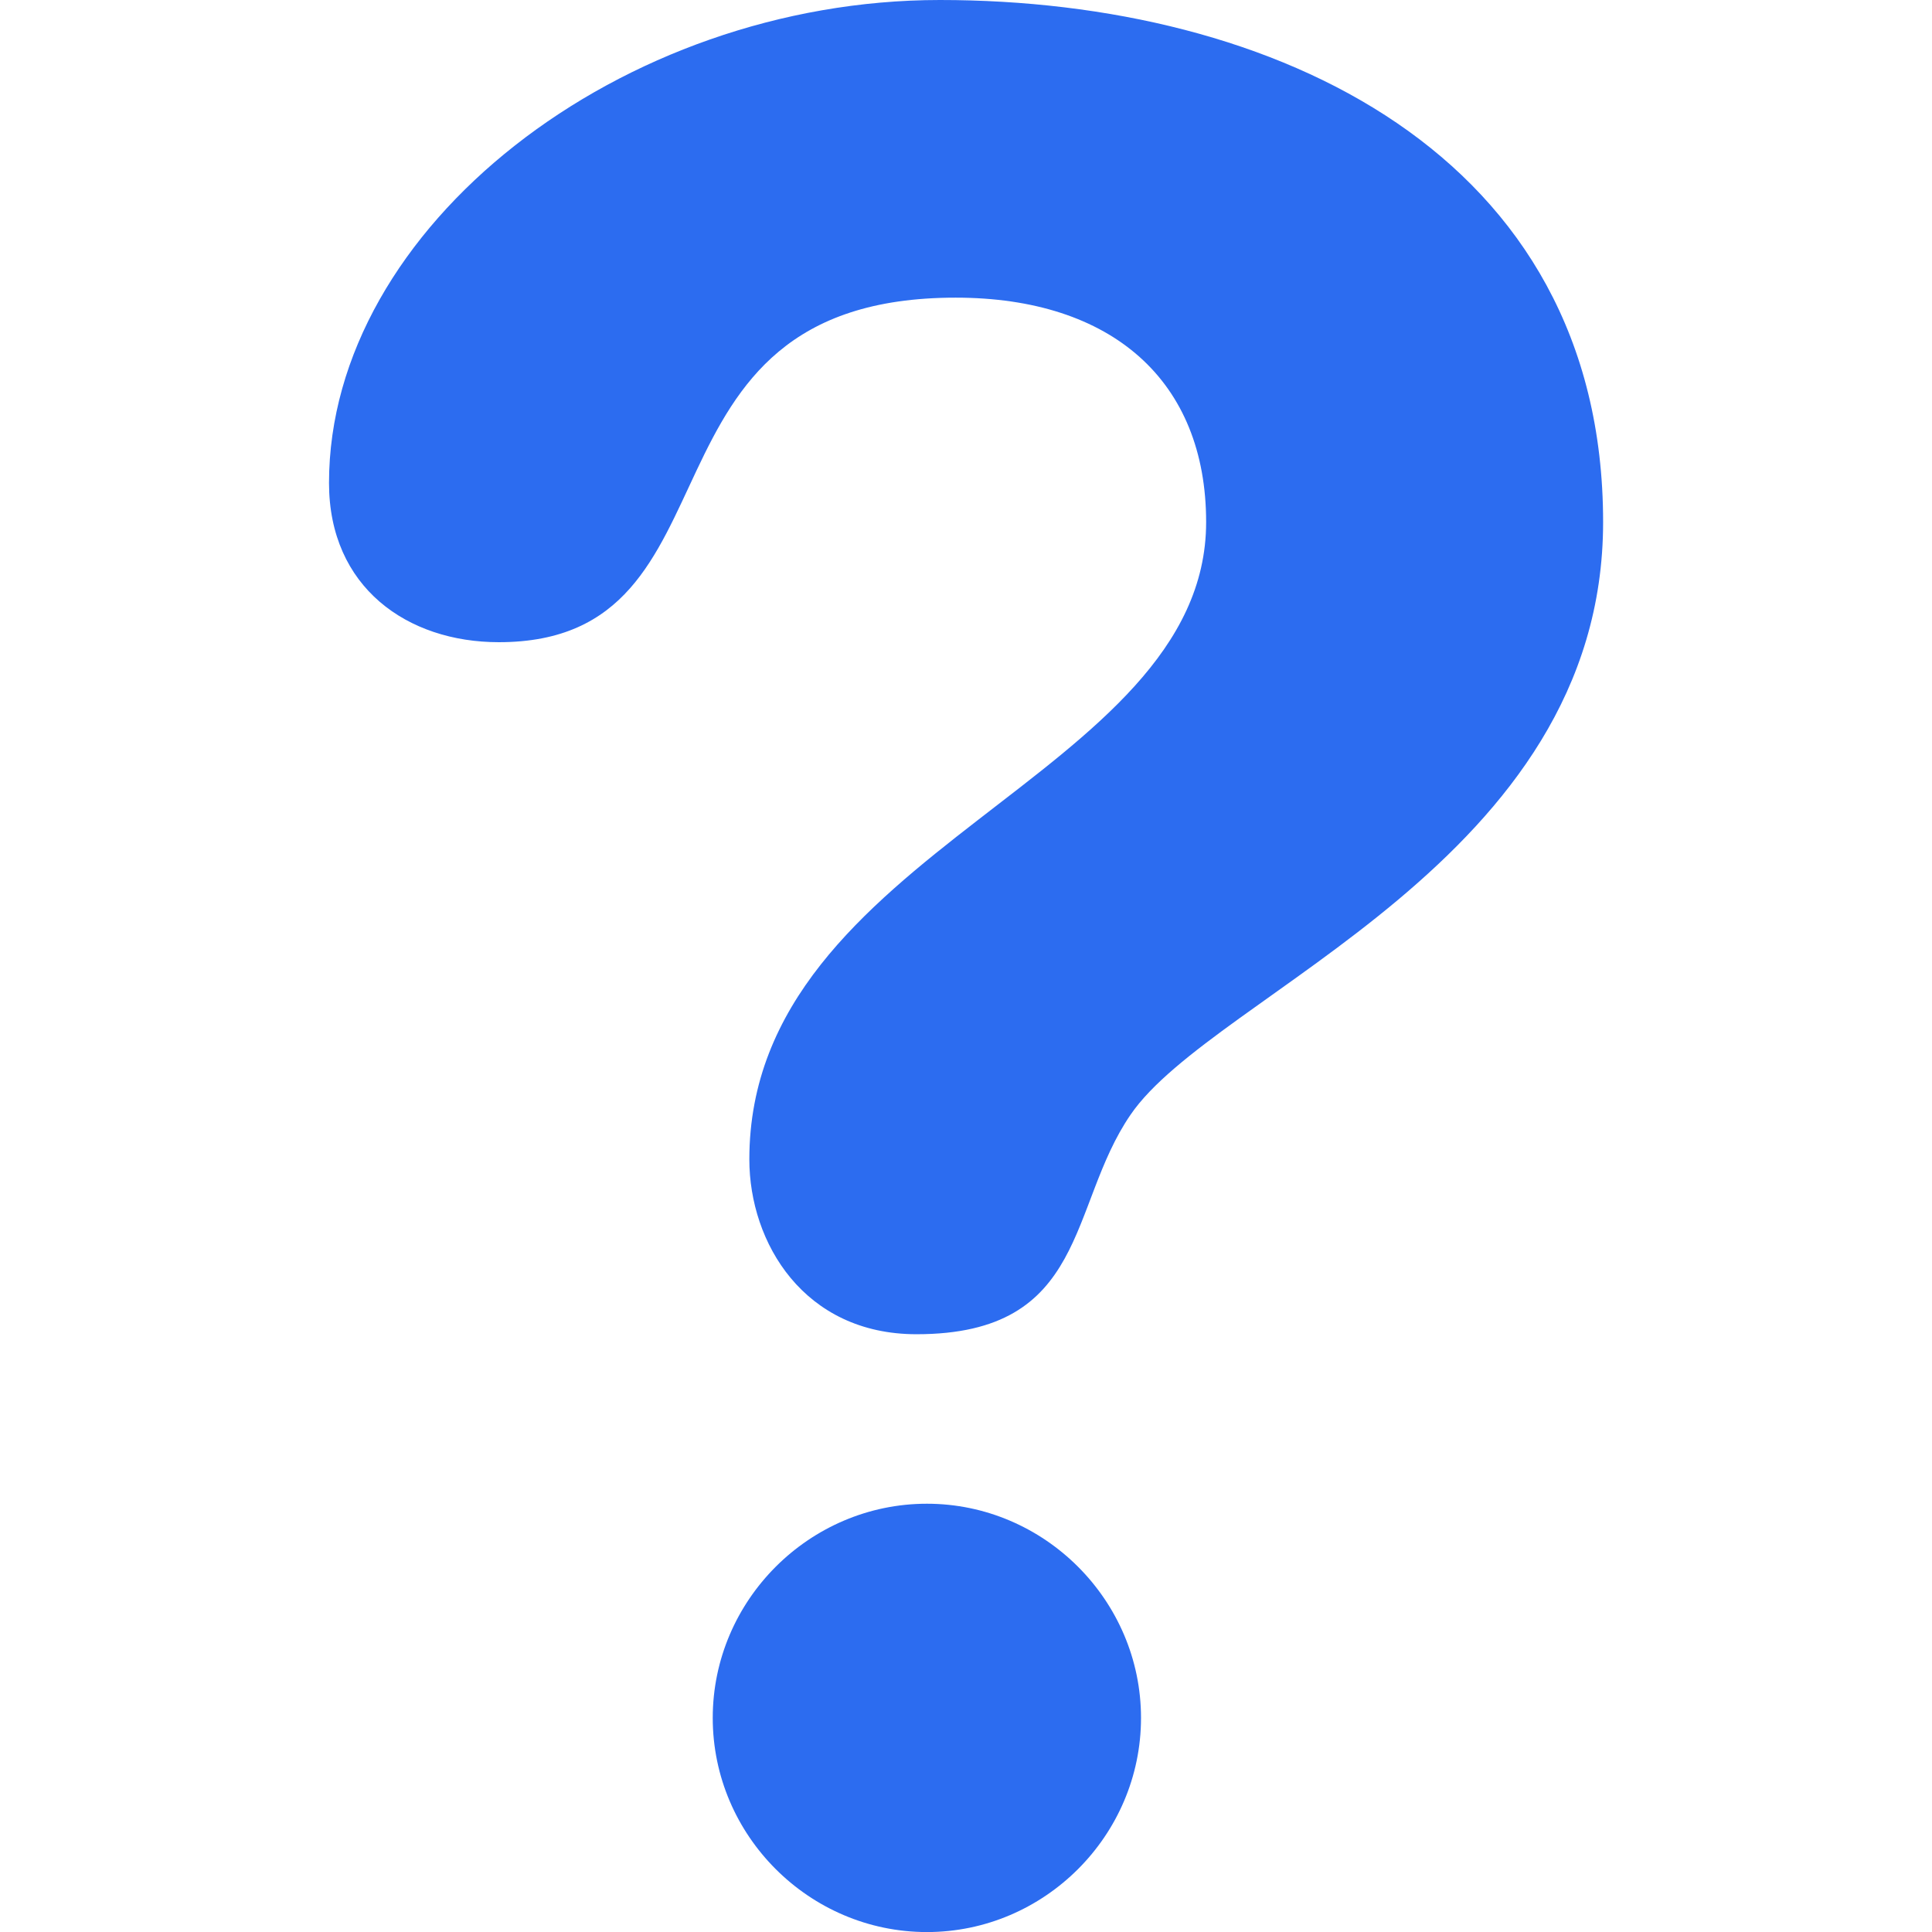
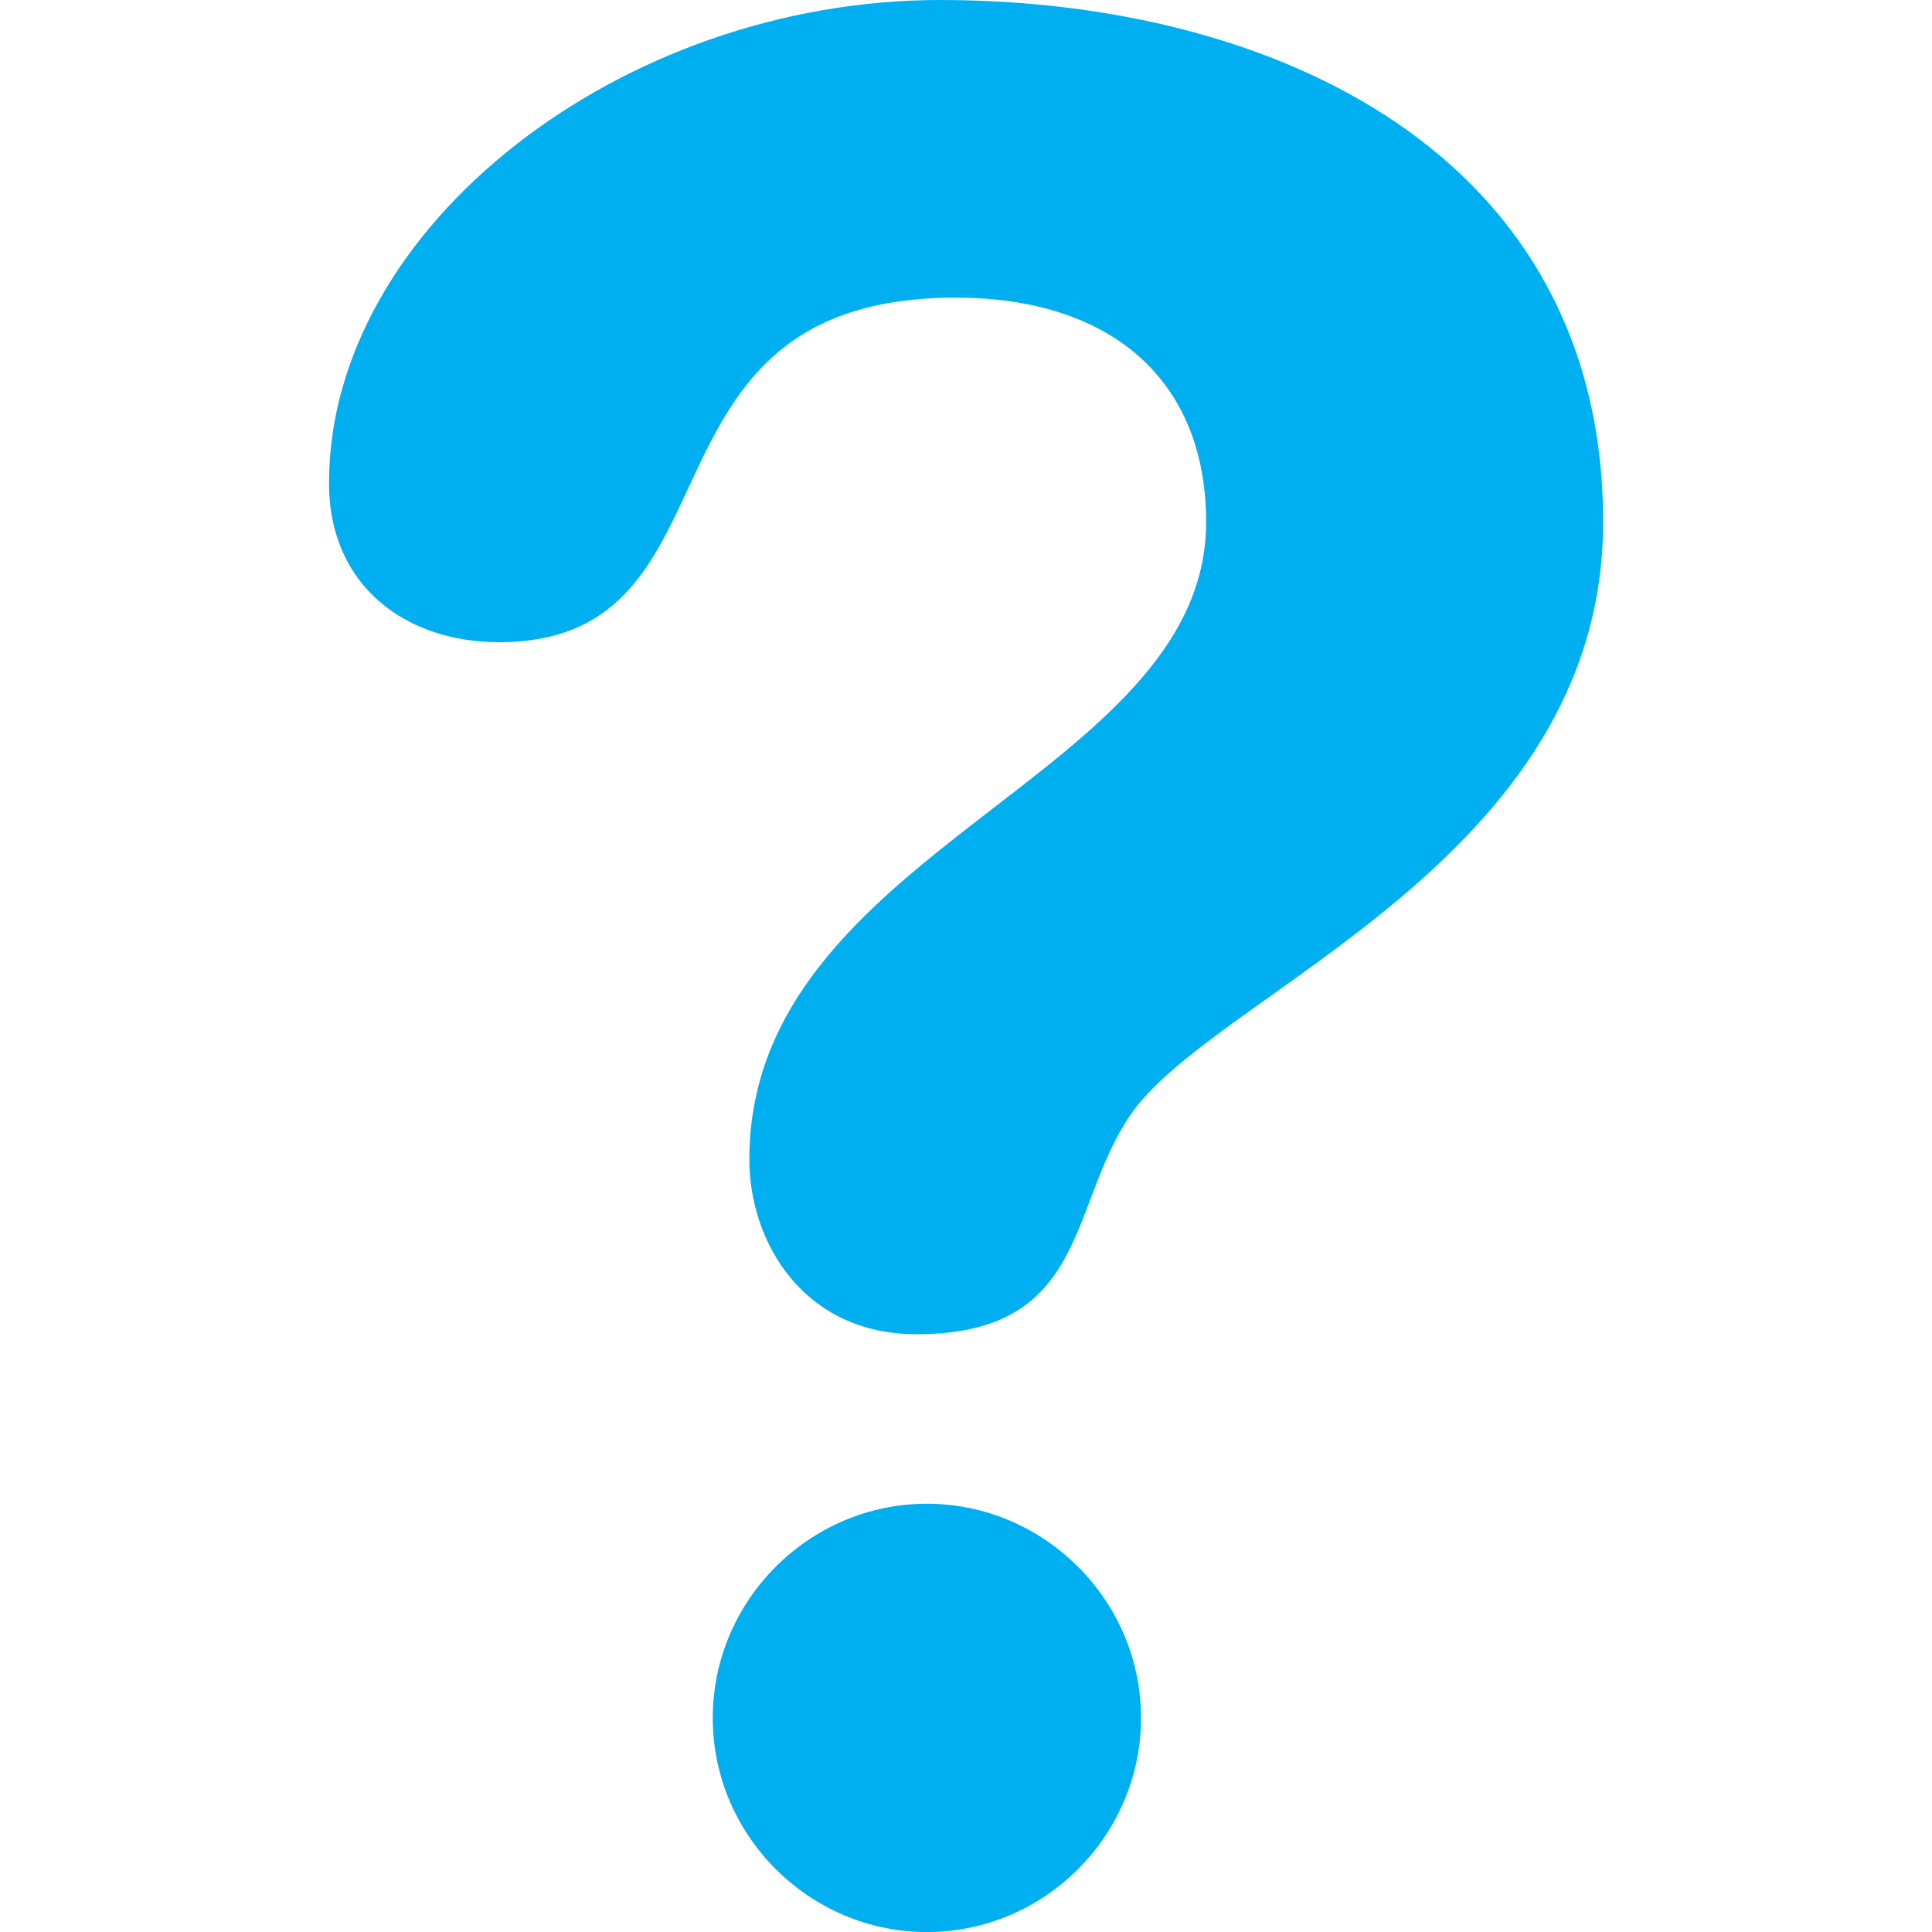
<svg xmlns="http://www.w3.org/2000/svg" version="1.1" id="Capa_1" x="0px" y="0px" width="512px" height="512px" viewBox="0 0 31.357 31.357" style="enable-background:new 0 0 31.357 31.357;" xml:space="preserve" class="">
  <g>
    <g>
-       <path d="M15.255,0c5.424,0,10.764,2.498,10.764,8.473c0,5.51-6.314,7.629-7.67,9.62c-1.018,1.481-0.678,3.562-3.475,3.562   c-1.822,0-2.712-1.482-2.712-2.838c0-5.046,7.414-6.188,7.414-10.343c0-2.287-1.522-3.643-4.066-3.643   c-5.424,0-3.306,5.592-7.414,5.592c-1.483,0-2.756-0.89-2.756-2.584C5.339,3.683,10.084,0,15.255,0z M15.044,24.406   c1.904,0,3.475,1.566,3.475,3.476c0,1.91-1.568,3.476-3.475,3.476c-1.907,0-3.476-1.564-3.476-3.476   C11.568,25.973,13.137,24.406,15.044,24.406z" data-original="#000000" class="active-path" data-old_color="#2c6cf0" fill="#2c6cf0" />
+       <path d="M15.255,0c5.424,0,10.764,2.498,10.764,8.473c0,5.51-6.314,7.629-7.67,9.62c-1.018,1.481-0.678,3.562-3.475,3.562   c-1.822,0-2.712-1.482-2.712-2.838c0-5.046,7.414-6.188,7.414-10.343c0-2.287-1.522-3.643-4.066-3.643   c-5.424,0-3.306,5.592-7.414,5.592c-1.483,0-2.756-0.89-2.756-2.584C5.339,3.683,10.084,0,15.255,0z M15.044,24.406   c1.904,0,3.475,1.566,3.475,3.476c0,1.91-1.568,3.476-3.475,3.476c-1.907,0-3.476-1.564-3.476-3.476   C11.568,25.973,13.137,24.406,15.044,24.406z" data-original="#000000" class="active-path" data-old_color="#00aff0" fill="#00aff0" />
    </g>
  </g>
</svg>
